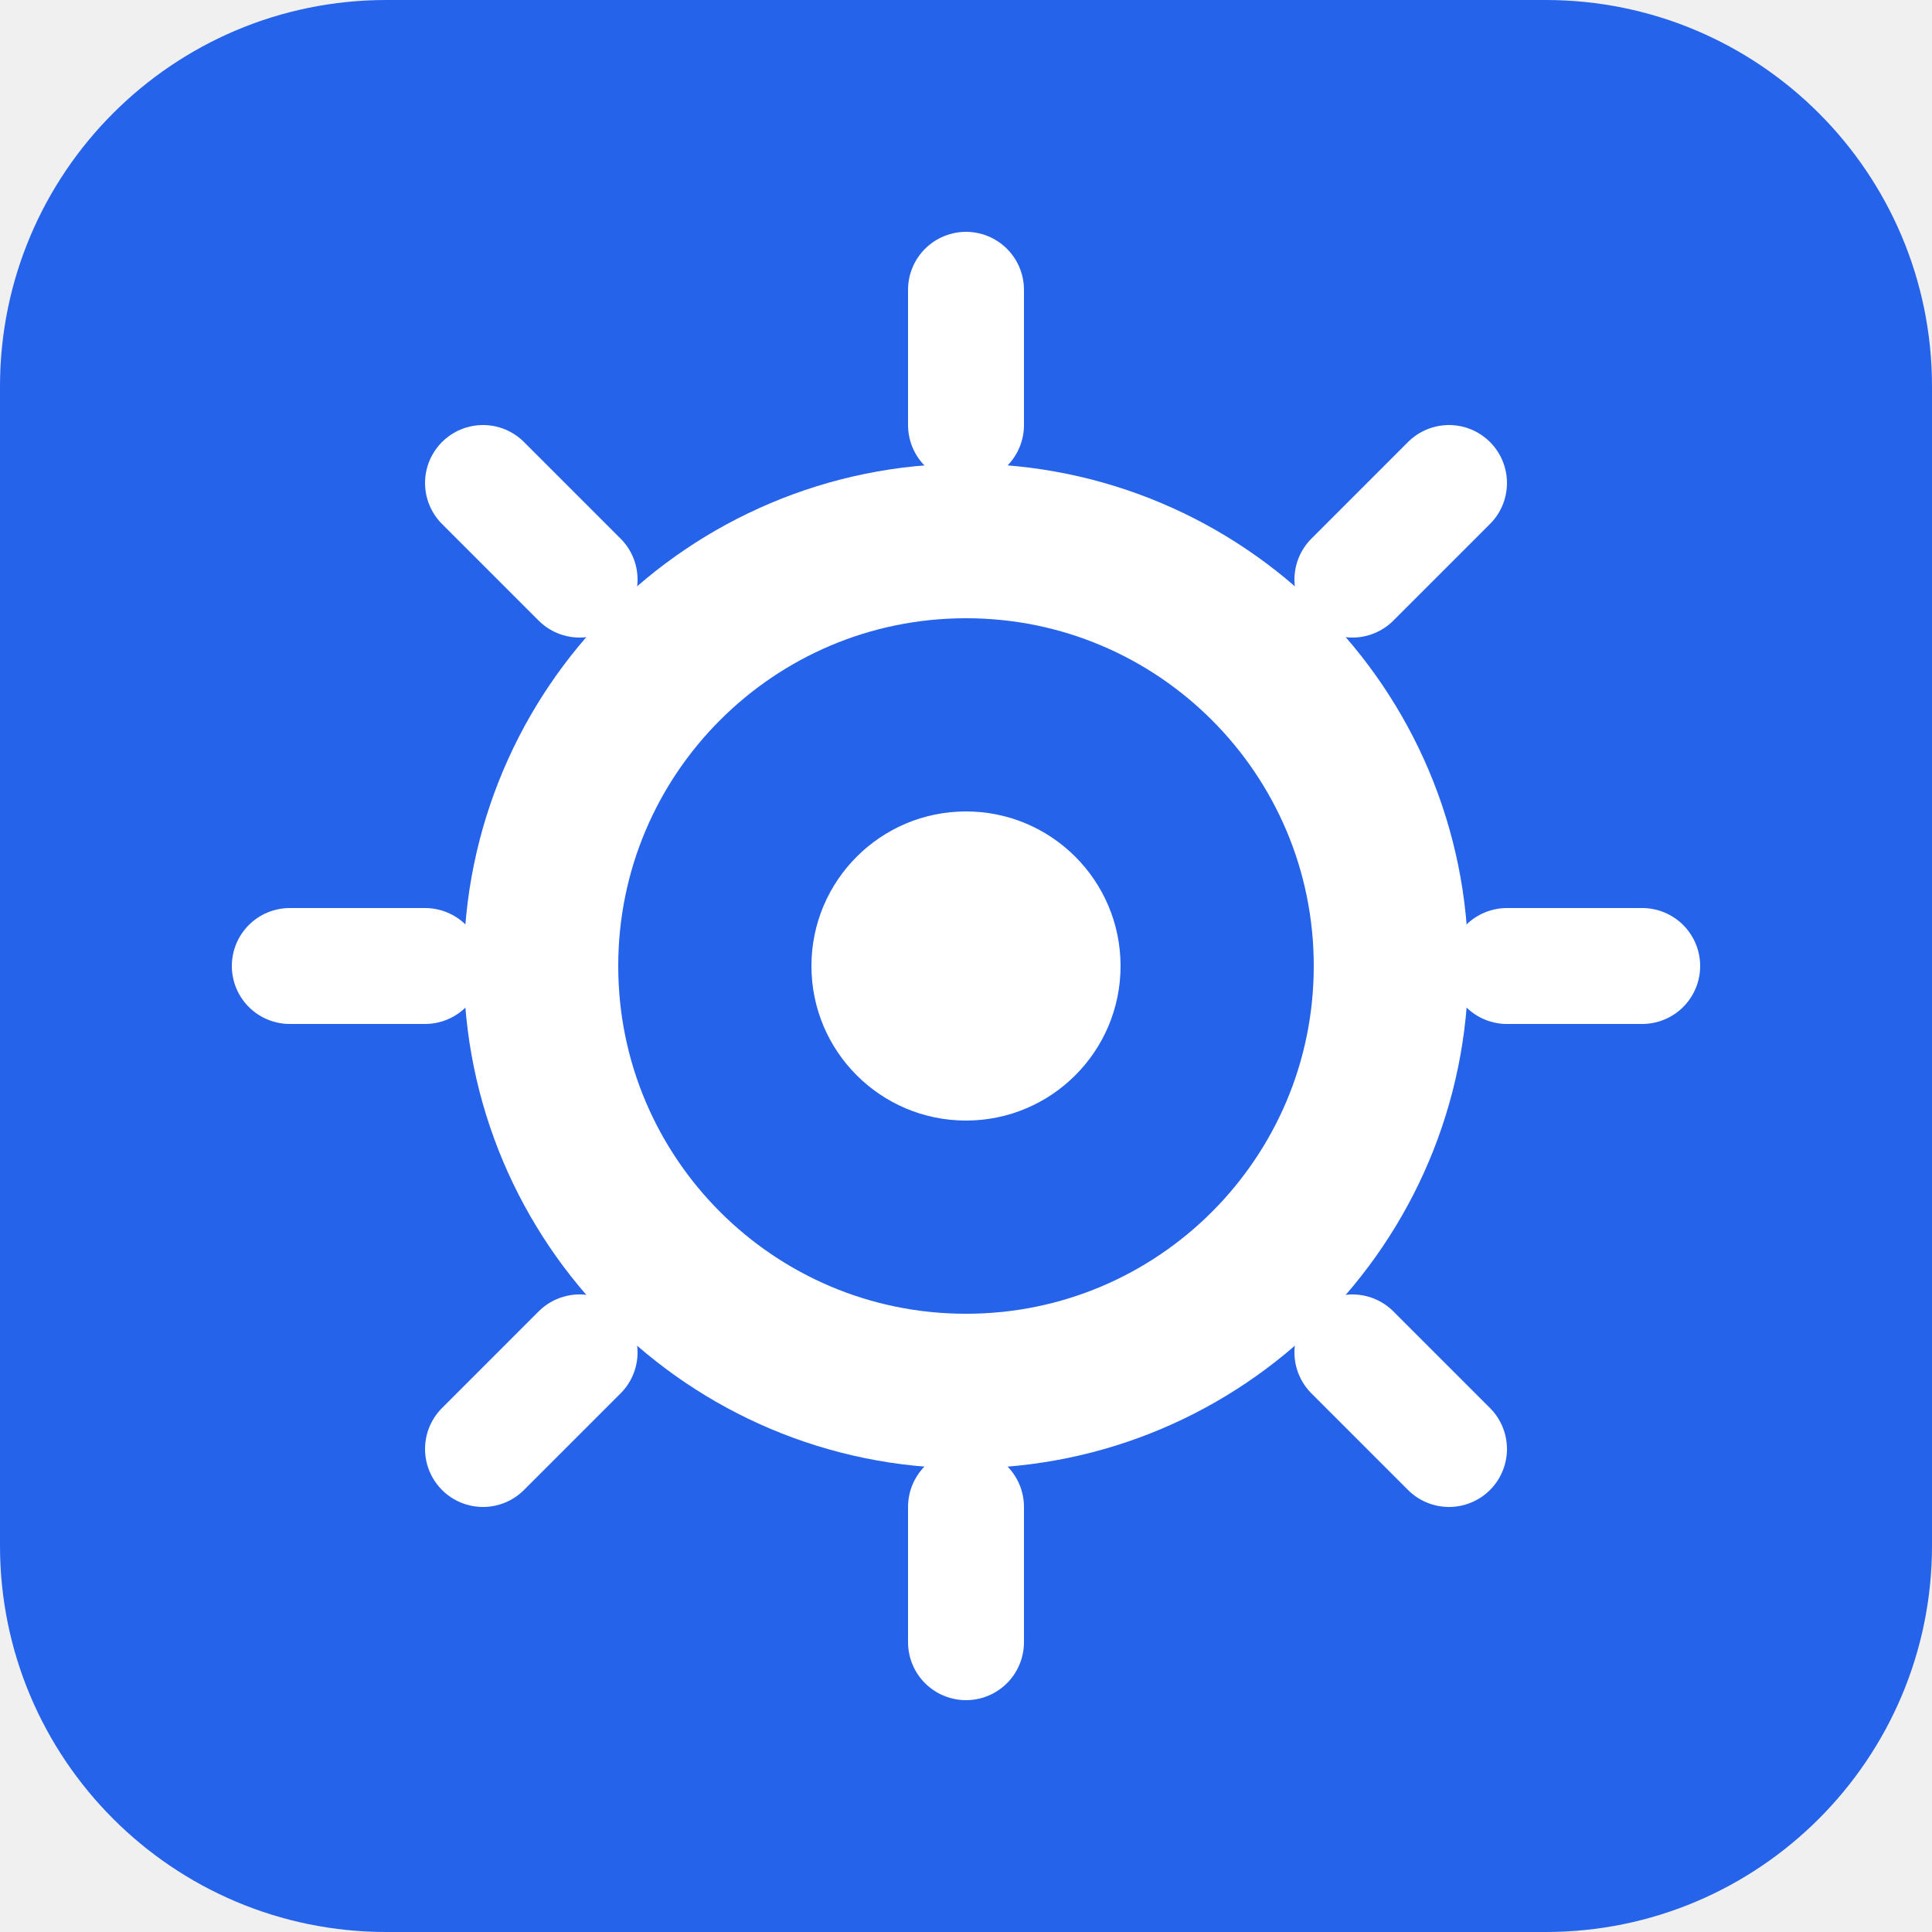
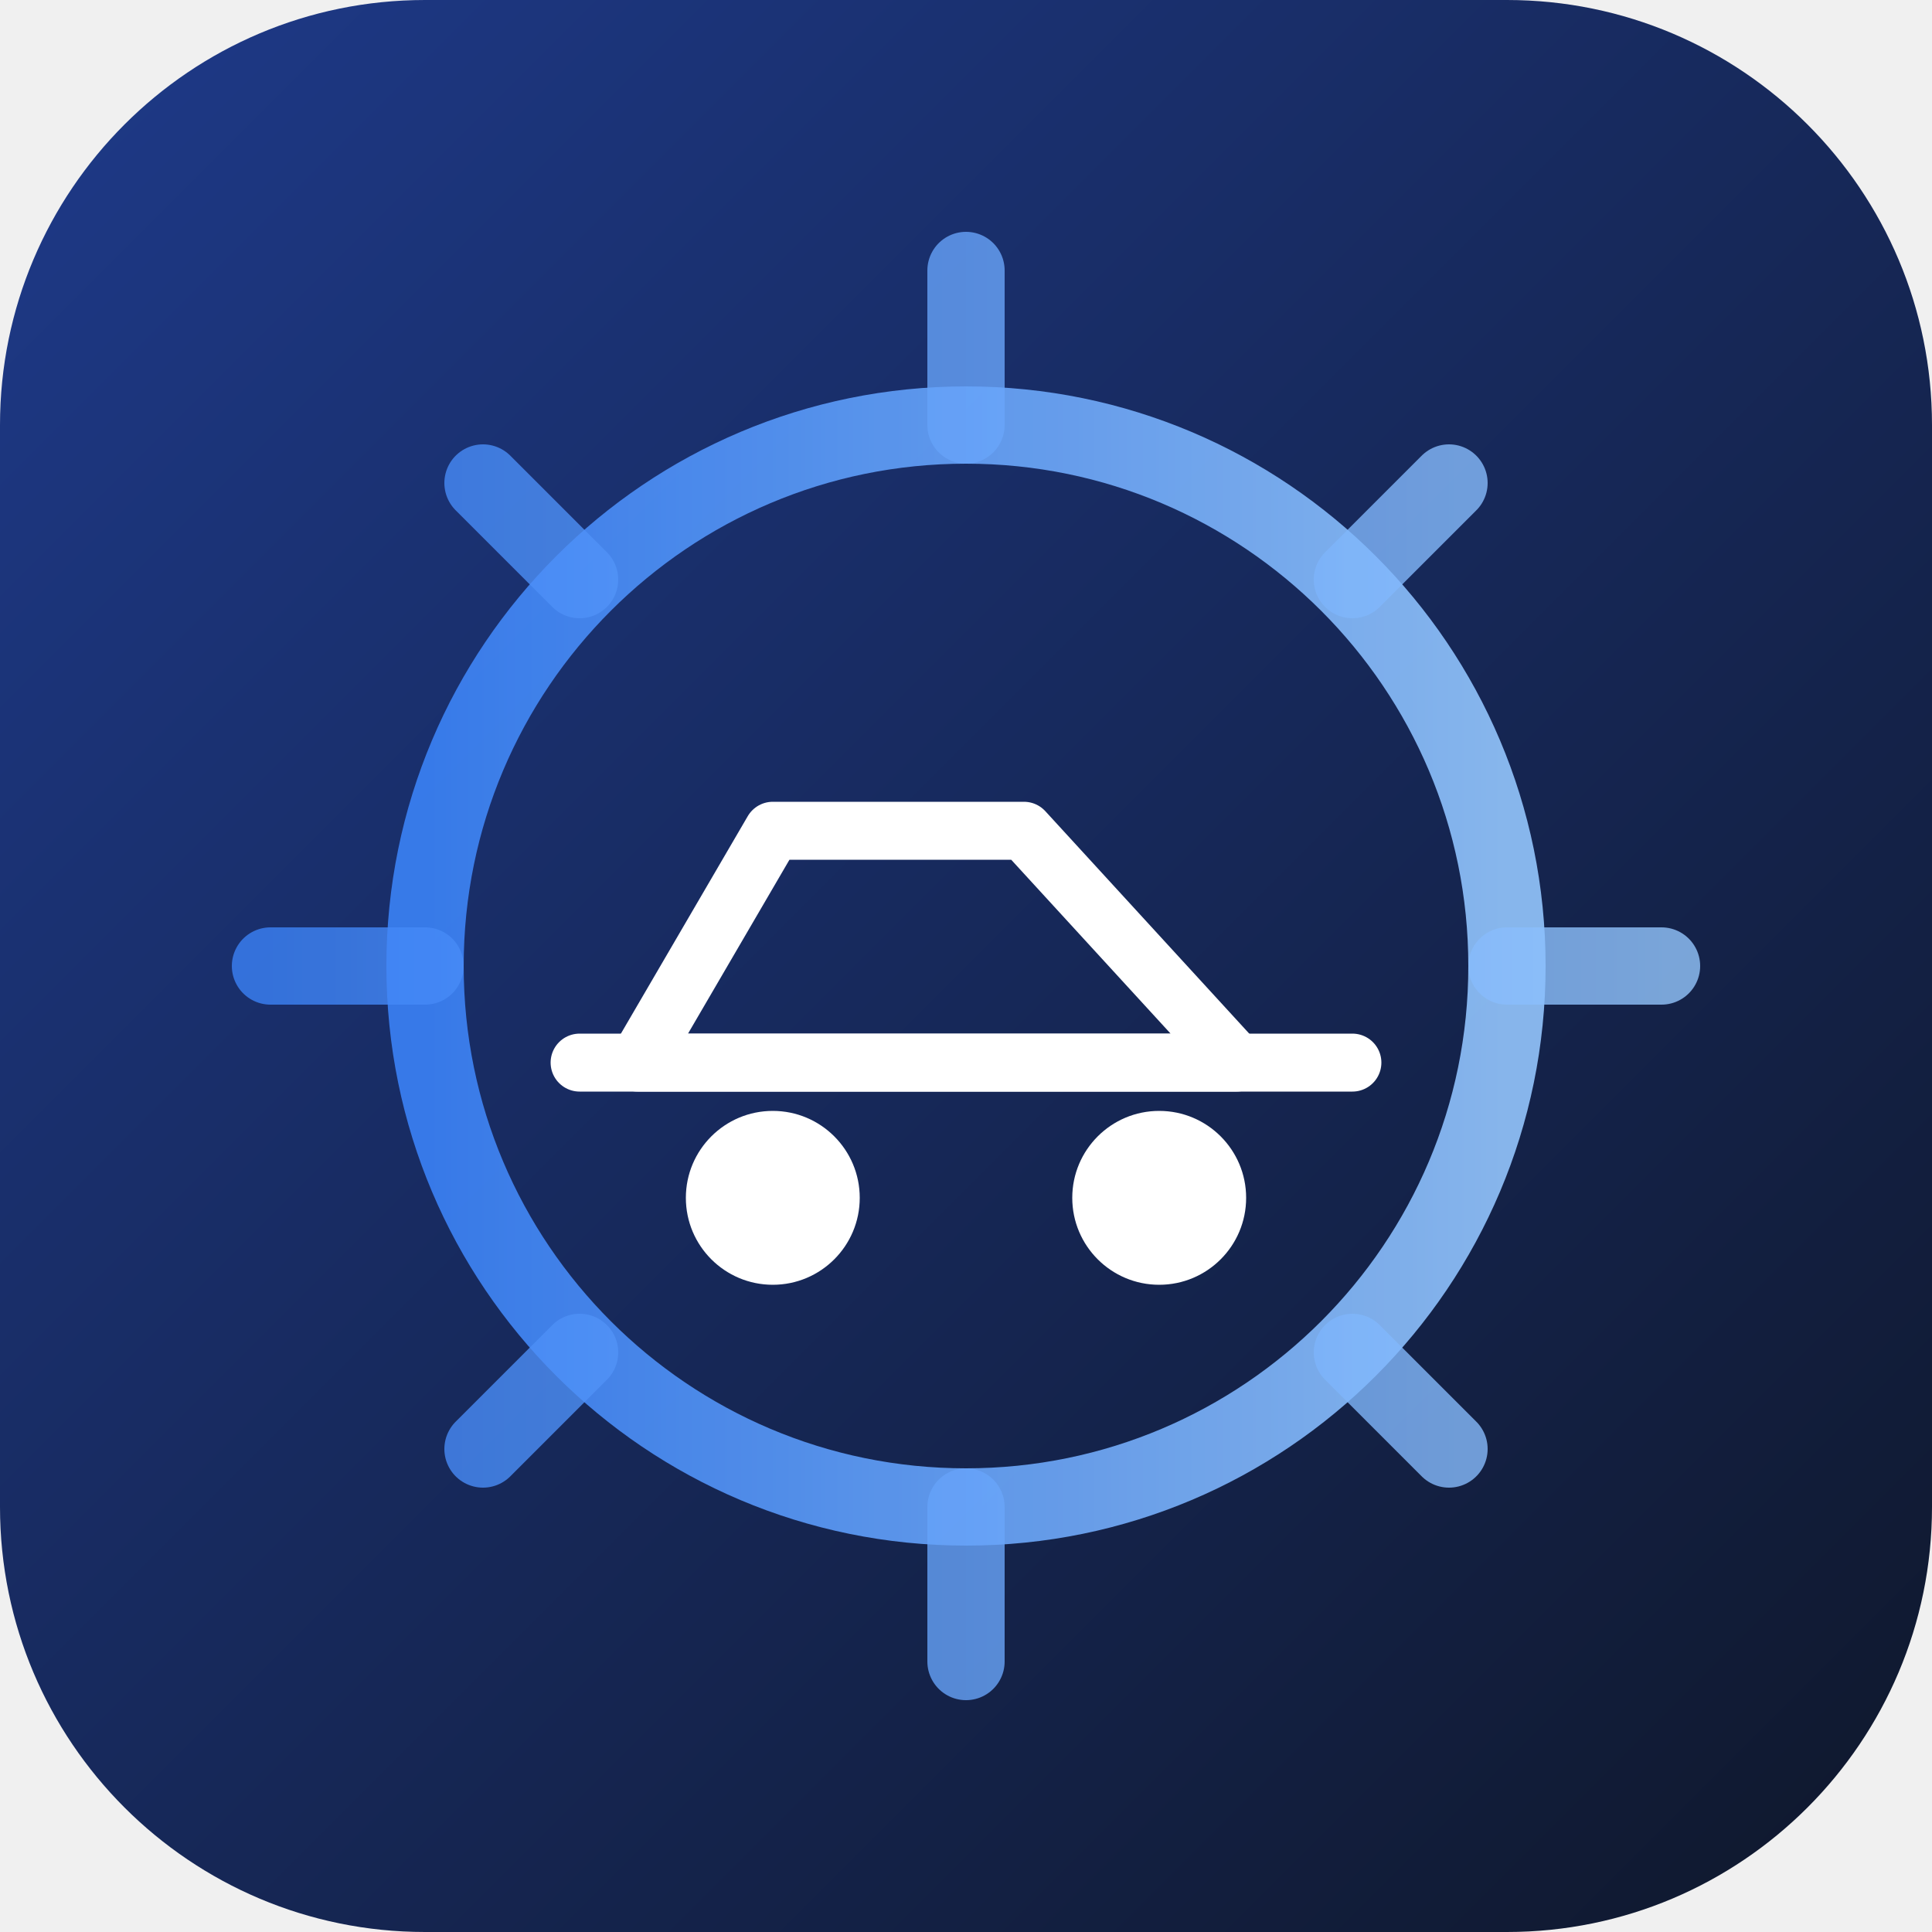
<svg xmlns="http://www.w3.org/2000/svg" viewBox="0 0 100 100">
-   <rect width="100" height="100" rx="20" fill="#2563eb" />
-   <circle cx="50" cy="50" r="22" fill="none" stroke="#ffffff" stroke-width="8" />
-   <circle cx="50" cy="50" r="8" fill="#ffffff" />
-   <path d="M 50 15 L 50 22 M 50 78 L 50 85 M 15 50 L 22 50 M 78 50 L 85 50 M 25 25 L 30 30 M 70 70 L 75 75 M 25 75 L 30 70 M 75 25 L 70 30" stroke="#ffffff" stroke-width="6" stroke-linecap="round" />
+   <defs>
+     <linearGradient id="bgGrad" x1="0%" y1="0%" x2="100%" y2="100%">
+       <stop offset="0%" stop-color="#1e3a8a" />
+       <stop offset="100%" stop-color="#0f172a" />
+     </linearGradient>
+     <linearGradient id="accent" x1="0%" y1="0%" x2="100%" y2="0%">
+       <stop offset="0%" stop-color="#3b82f6" />
+       <stop offset="100%" stop-color="#93c5fd" />
+     </linearGradient>
+   </defs>
+   <rect width="100" height="100" rx="22" fill="url(#bgGrad)" />
+   <circle cx="50" cy="50" r="28" fill="none" stroke="url(#accent)" stroke-width="4" opacity="0.9" />
+   <path d="M 50 14 L 50 22 M 50 78 L 50 86 M 14 50 L 22 50 M 78 50 L 86 50 M 25 25 L 30 30 M 70 70 L 75 75 M 25 75 L 30 70 M 75 25 L 70 30" stroke="url(#accent)" stroke-width="4" stroke-linecap="round" opacity="0.8" />
+   <path d="M 33 55 L 40 43 L 53 43 L 64 55 Z" fill="none" stroke="#ffffff" stroke-width="3" stroke-linejoin="round" />
+   <path d="M 30 55 L 70 55" stroke="#ffffff" stroke-width="3" stroke-linecap="round" />
+   <circle cx="40" cy="62" r="4.5" fill="#ffffff" />
+   <circle cx="60" cy="62" r="4.5" fill="#ffffff" />
+   <path d="M 28 48 L 38 48" stroke="url(#accent)" stroke-width="2" stroke-linecap="round" opacity="0.6" />
</svg>
